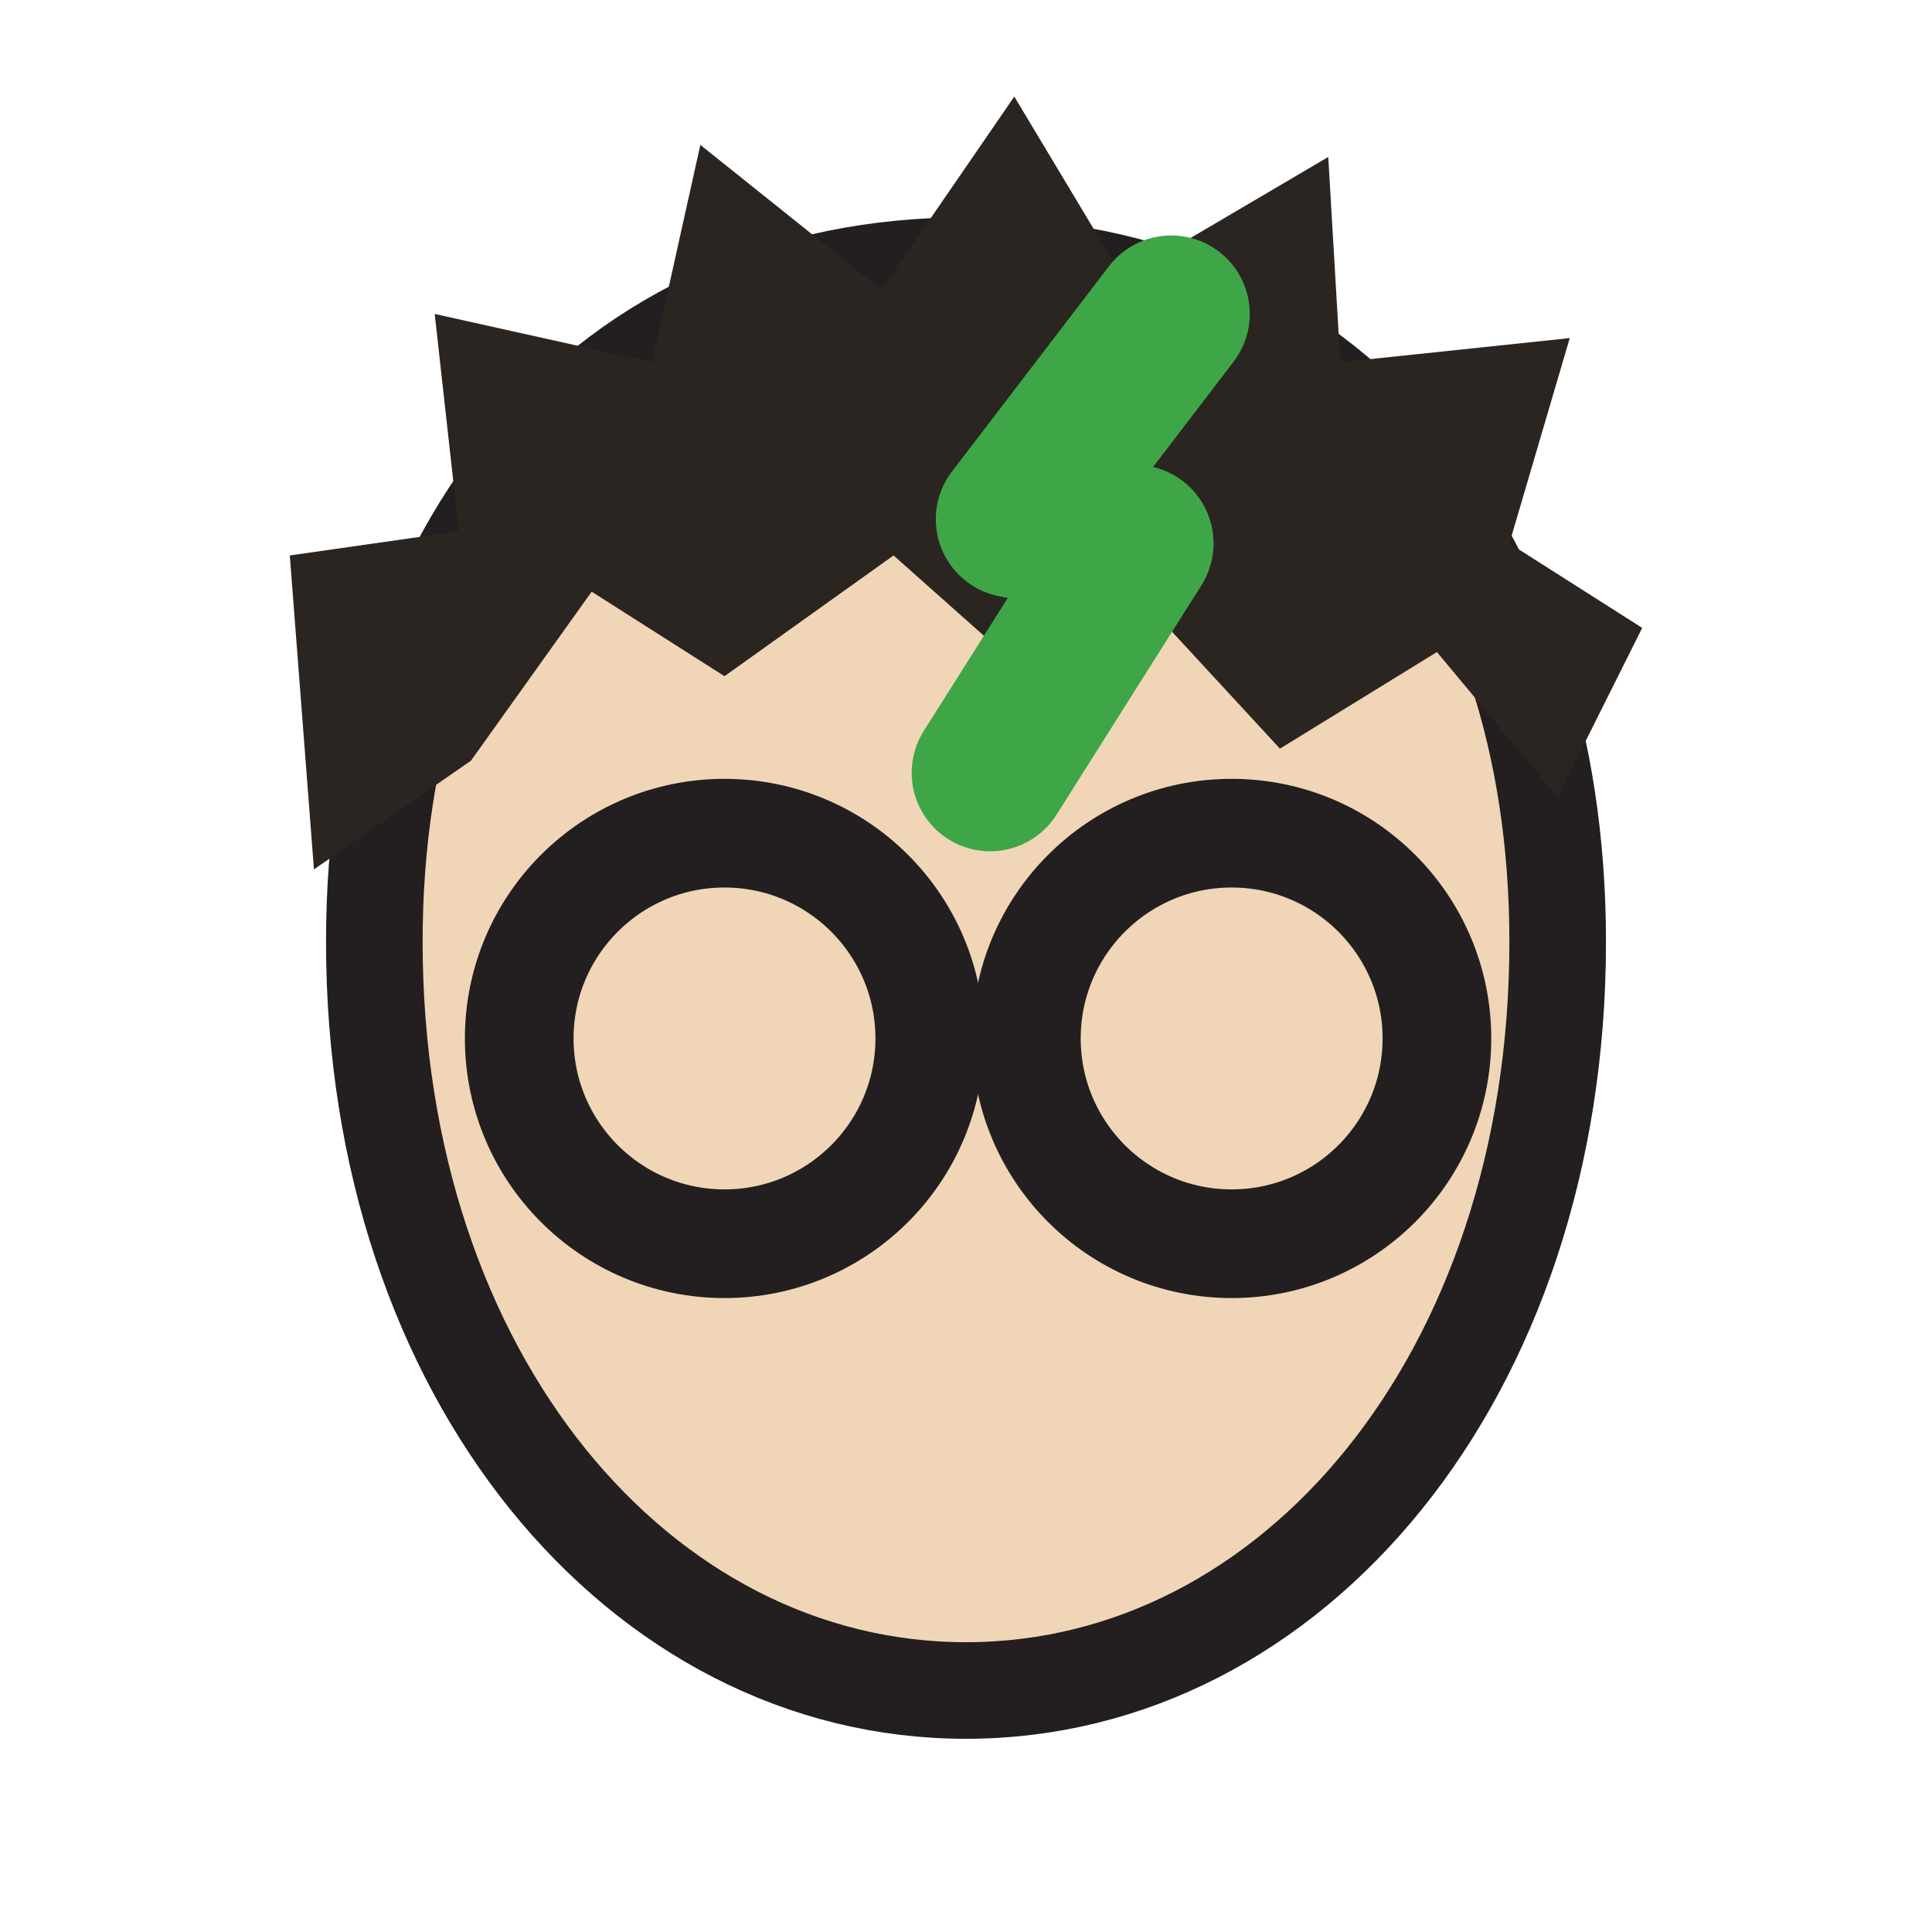
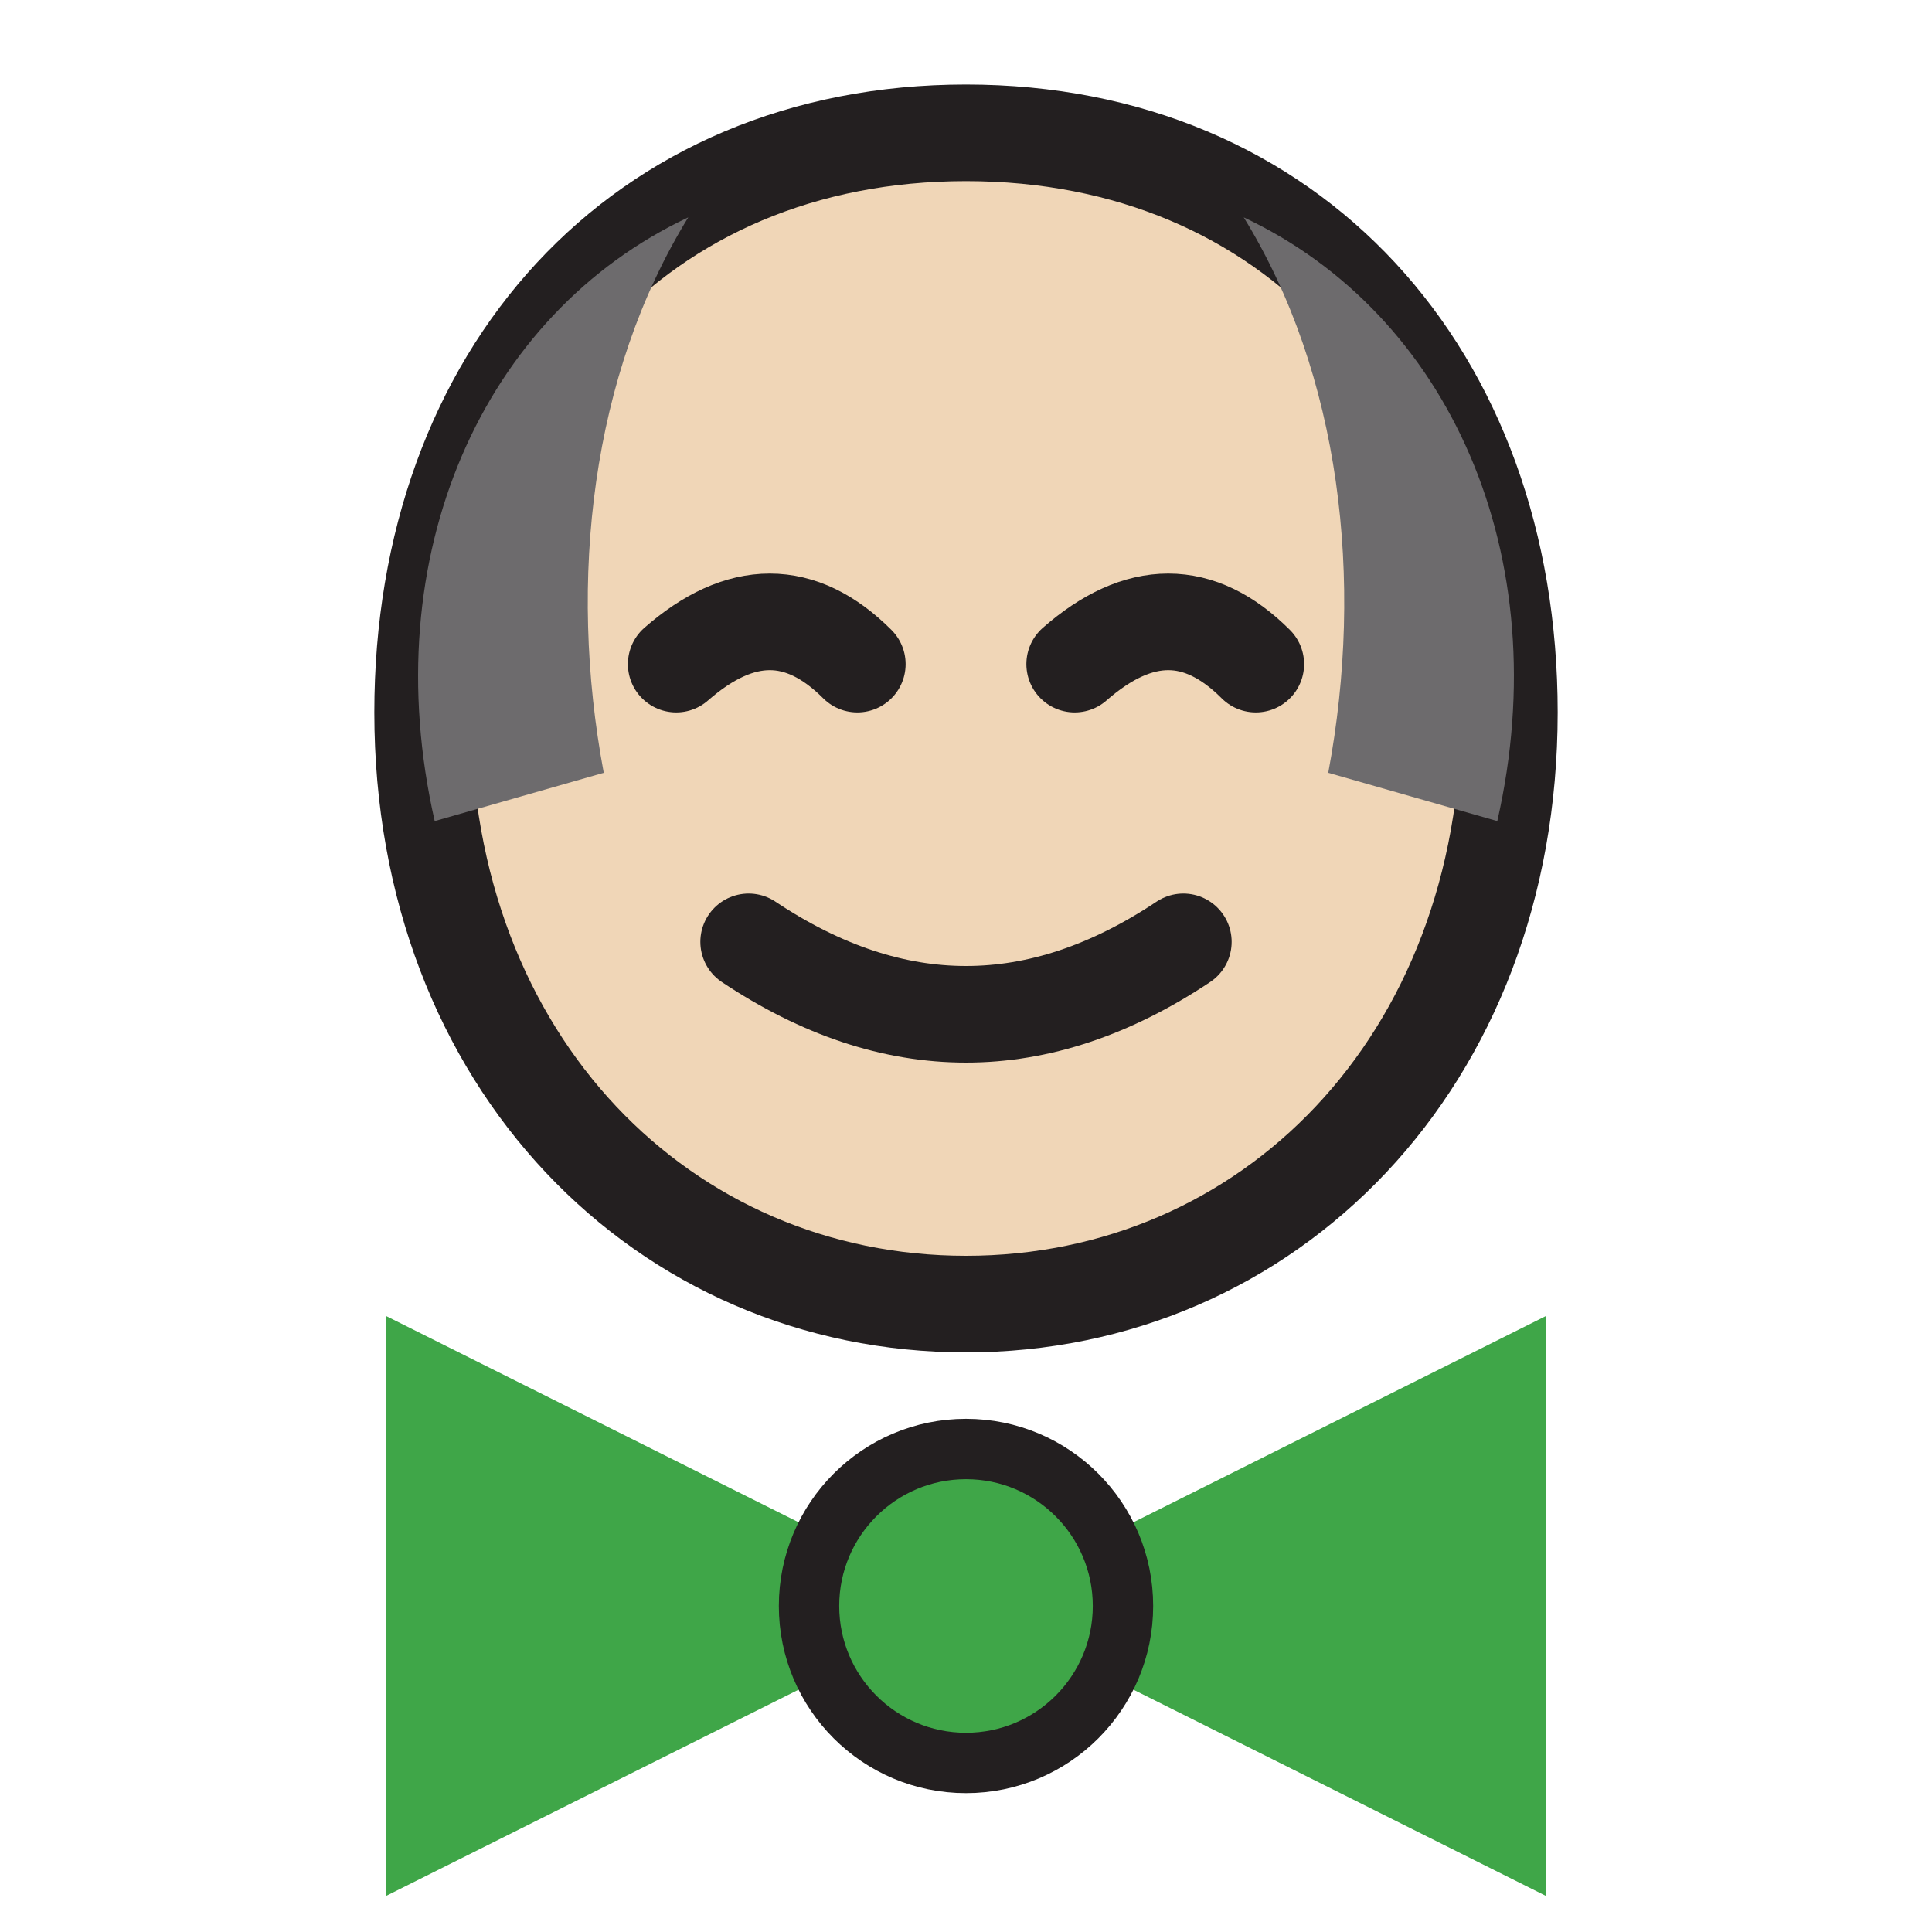
<svg xmlns="http://www.w3.org/2000/svg" width="16" height="16" viewBox="0 0 16 16">
-   <path d="M8 2.2c3 0 4.9 2.3 4.9 5.6 0 3.6-2.2 6.2-4.9 6.2S3.1 11.4 3.1 7.8C3.1 4.5 5 2.2 8 2.2z" fill="#f0d6b7" stroke="#231f20" stroke-width="0.8" />
-   <path d="M2.6 7.2 2.4 4.6 3.8 4.4 3.6 2.6 5.4 3 5.8 1.2 7.3 2.4 8.4 0.8 9.3 2.3 11 1.3 11.1 3 13 2.8 12.5 4.5 13.6 5.2 12.9 6.6 11.9 5.4 10.6 6.2 9.4 4.9 8.3 5.4 7.4 4.6 6 5.6 4.9 4.9 3.9 6.3Z" fill="#2b2522" />
-   <path d="M9.7 2.6 8.4 4.3 9.4 4.5 8.2 6.4" fill="none" stroke="#3fa648" stroke-width="1.3" stroke-linecap="round" stroke-linejoin="round" />
-   <g fill="none" stroke="#231f20" stroke-width="0.9">
-     <circle cx="6" cy="8.6" r="1.7" />
-     <circle cx="10.2" cy="8.6" r="1.7" />
-     <path d="M7.7 8.6h0.8" />
+   <path d="M8 1.1c2.7 0 4.5 2 4.5 4.8 0 2.9-2 4.9-4.5 4.9S3.5 8.8 3.5 5.9C3.5 3.1 5.3 1.1 8 1.1z" fill="#f0d6b7" stroke="#231f20" stroke-width="0.8" />
+   <path d="M3.6 6.8C3.1 4.6 4 2.6 5.7 1.8 4.9 3.1 4.7 4.8 5 6.4z" fill="#6d6b6d" />
+   <path d="M12.4 6.8c.5-2.2-.4-4.2-2.1-5 .8 1.3 1 3 .7 4.6z" fill="#6d6b6d" />
+   <g fill="none" stroke="#231f20" stroke-width="0.8" stroke-linecap="round">
+     <path d="M5.6 5.5q.8-.7 1.5 0" />
+     <path d="M8.9 5.5q.8-.7 1.5 0" />
+     <path d="M6.2 7.8q1.8 1.2 3.6 0" />
  </g>
+   <path d="M8 13.3 3.2 10.9v4.8zM8 13.3l4.8-2.4v4.8z" fill="#3fa648" />
+   <circle cx="8" cy="13.3" r="1.3" fill="#3fa648" stroke="#231f20" stroke-width="0.5" />
</svg>
